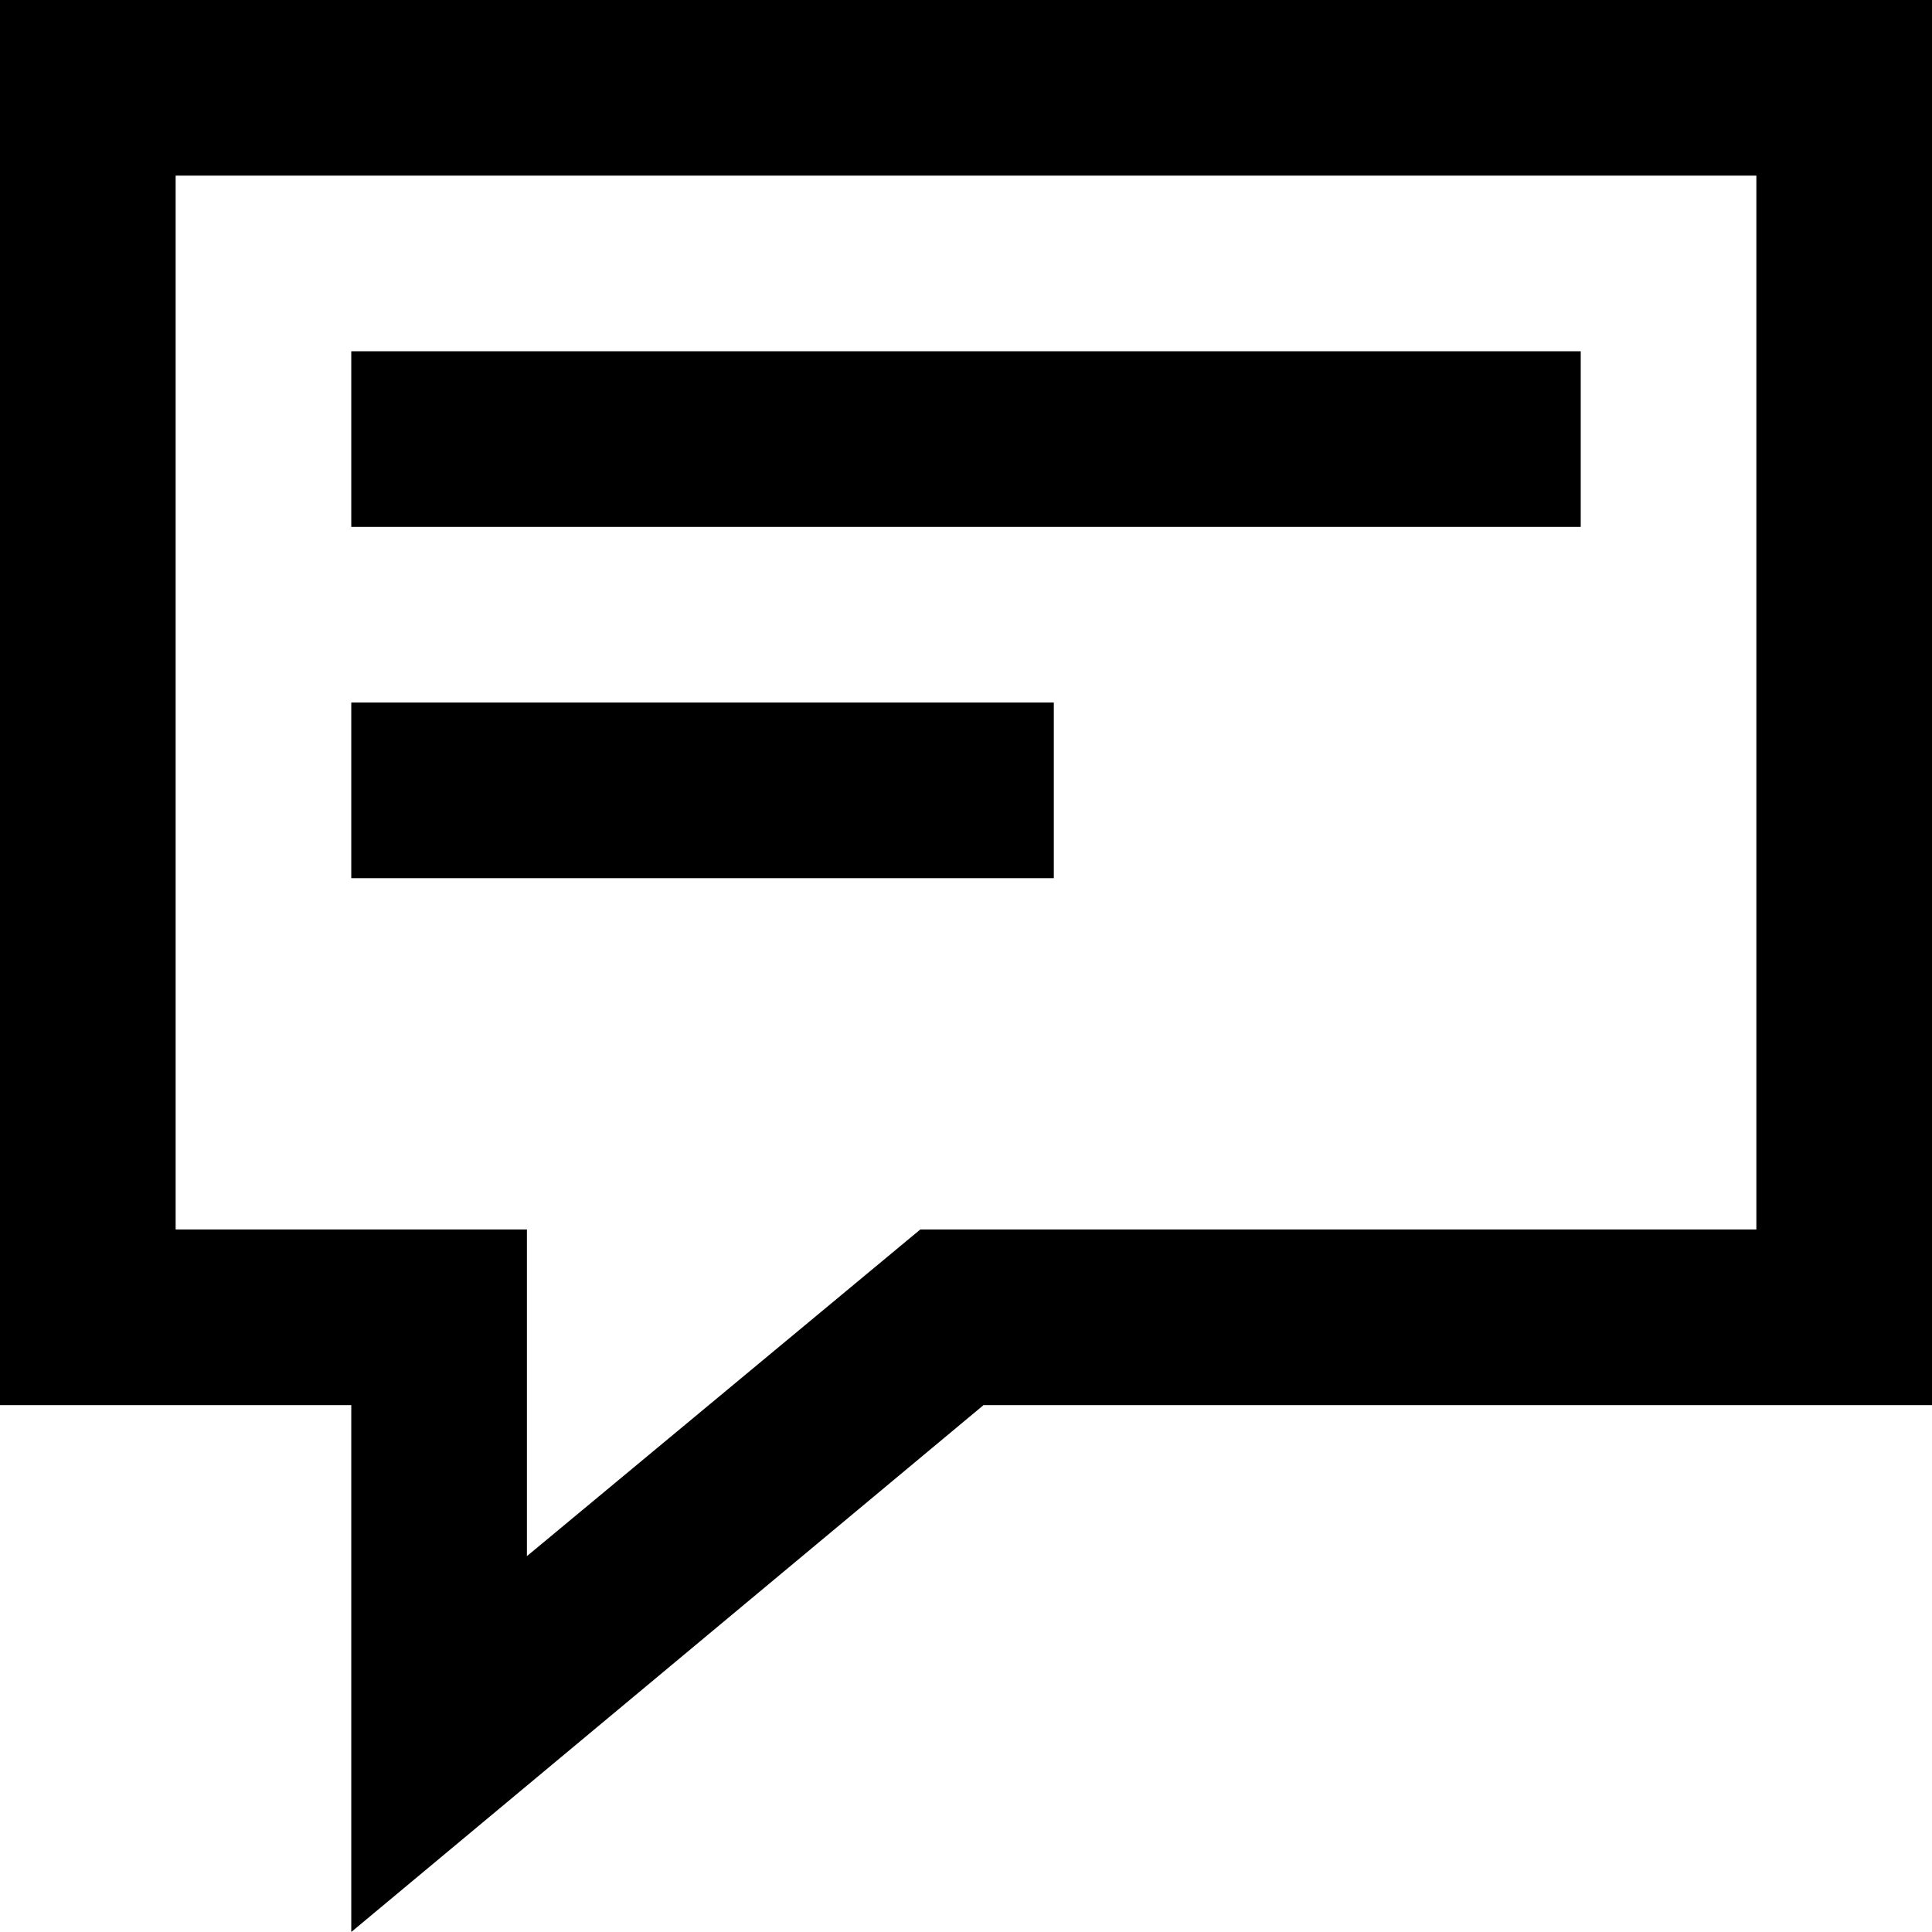
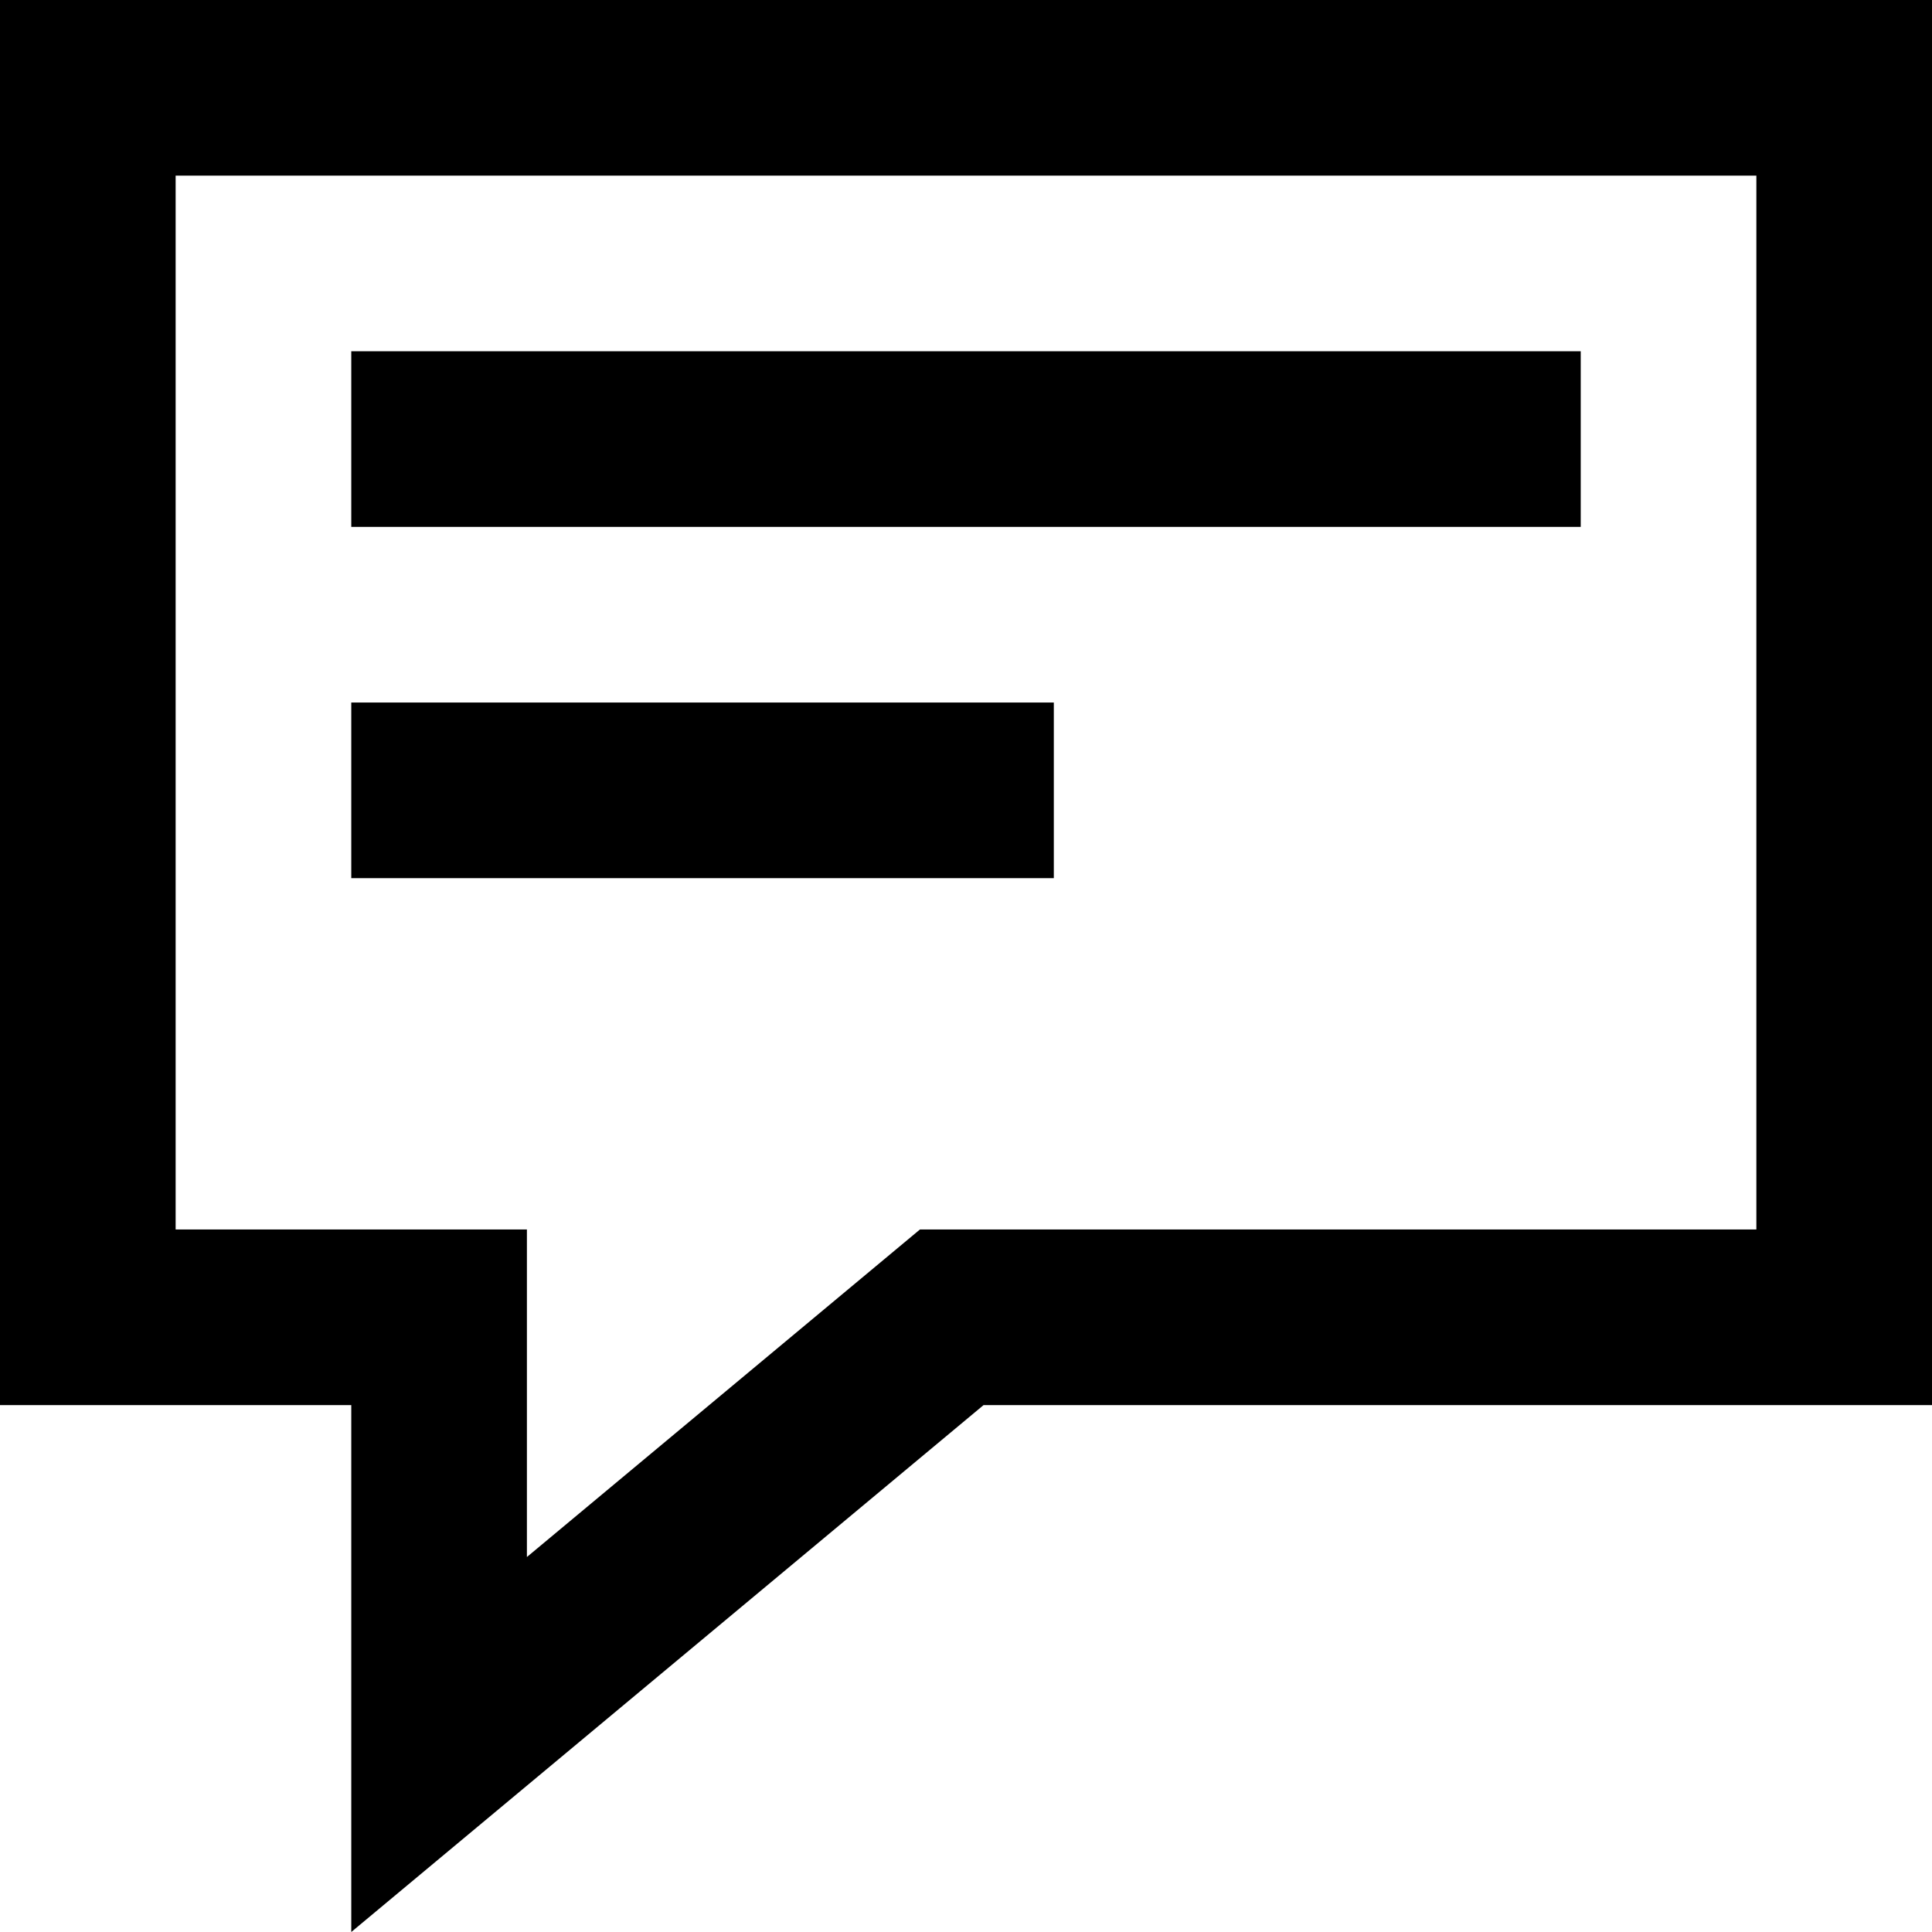
- <svg xmlns="http://www.w3.org/2000/svg" id="Layer_1" data-name="Layer 1" width="11" height="11" viewBox="0 0 11 11">
-   <path d="M11,0H0V8H2v3L5.6,8H11ZM10,7H5.24L3,8.86V7H1V1h9ZM9,3H2V2H9ZM6,5H2V4H6Z" />
+ <svg xmlns="http://www.w3.org/2000/svg" version="1.1" id="Layer_1" x="0px" y="0px" viewBox="0 0 11 11" style="enable-background:new 0 0 11 11;" xml:space="preserve">
+   <path d="M11,0H0v8h2v3l3.6-3H11V0z M10,7H5.238L3,8.865V7H1V1h9V7z M9,3H2V2h7V3z M6,5H2V4h4V5z M0,0 M11,11" />
</svg>
